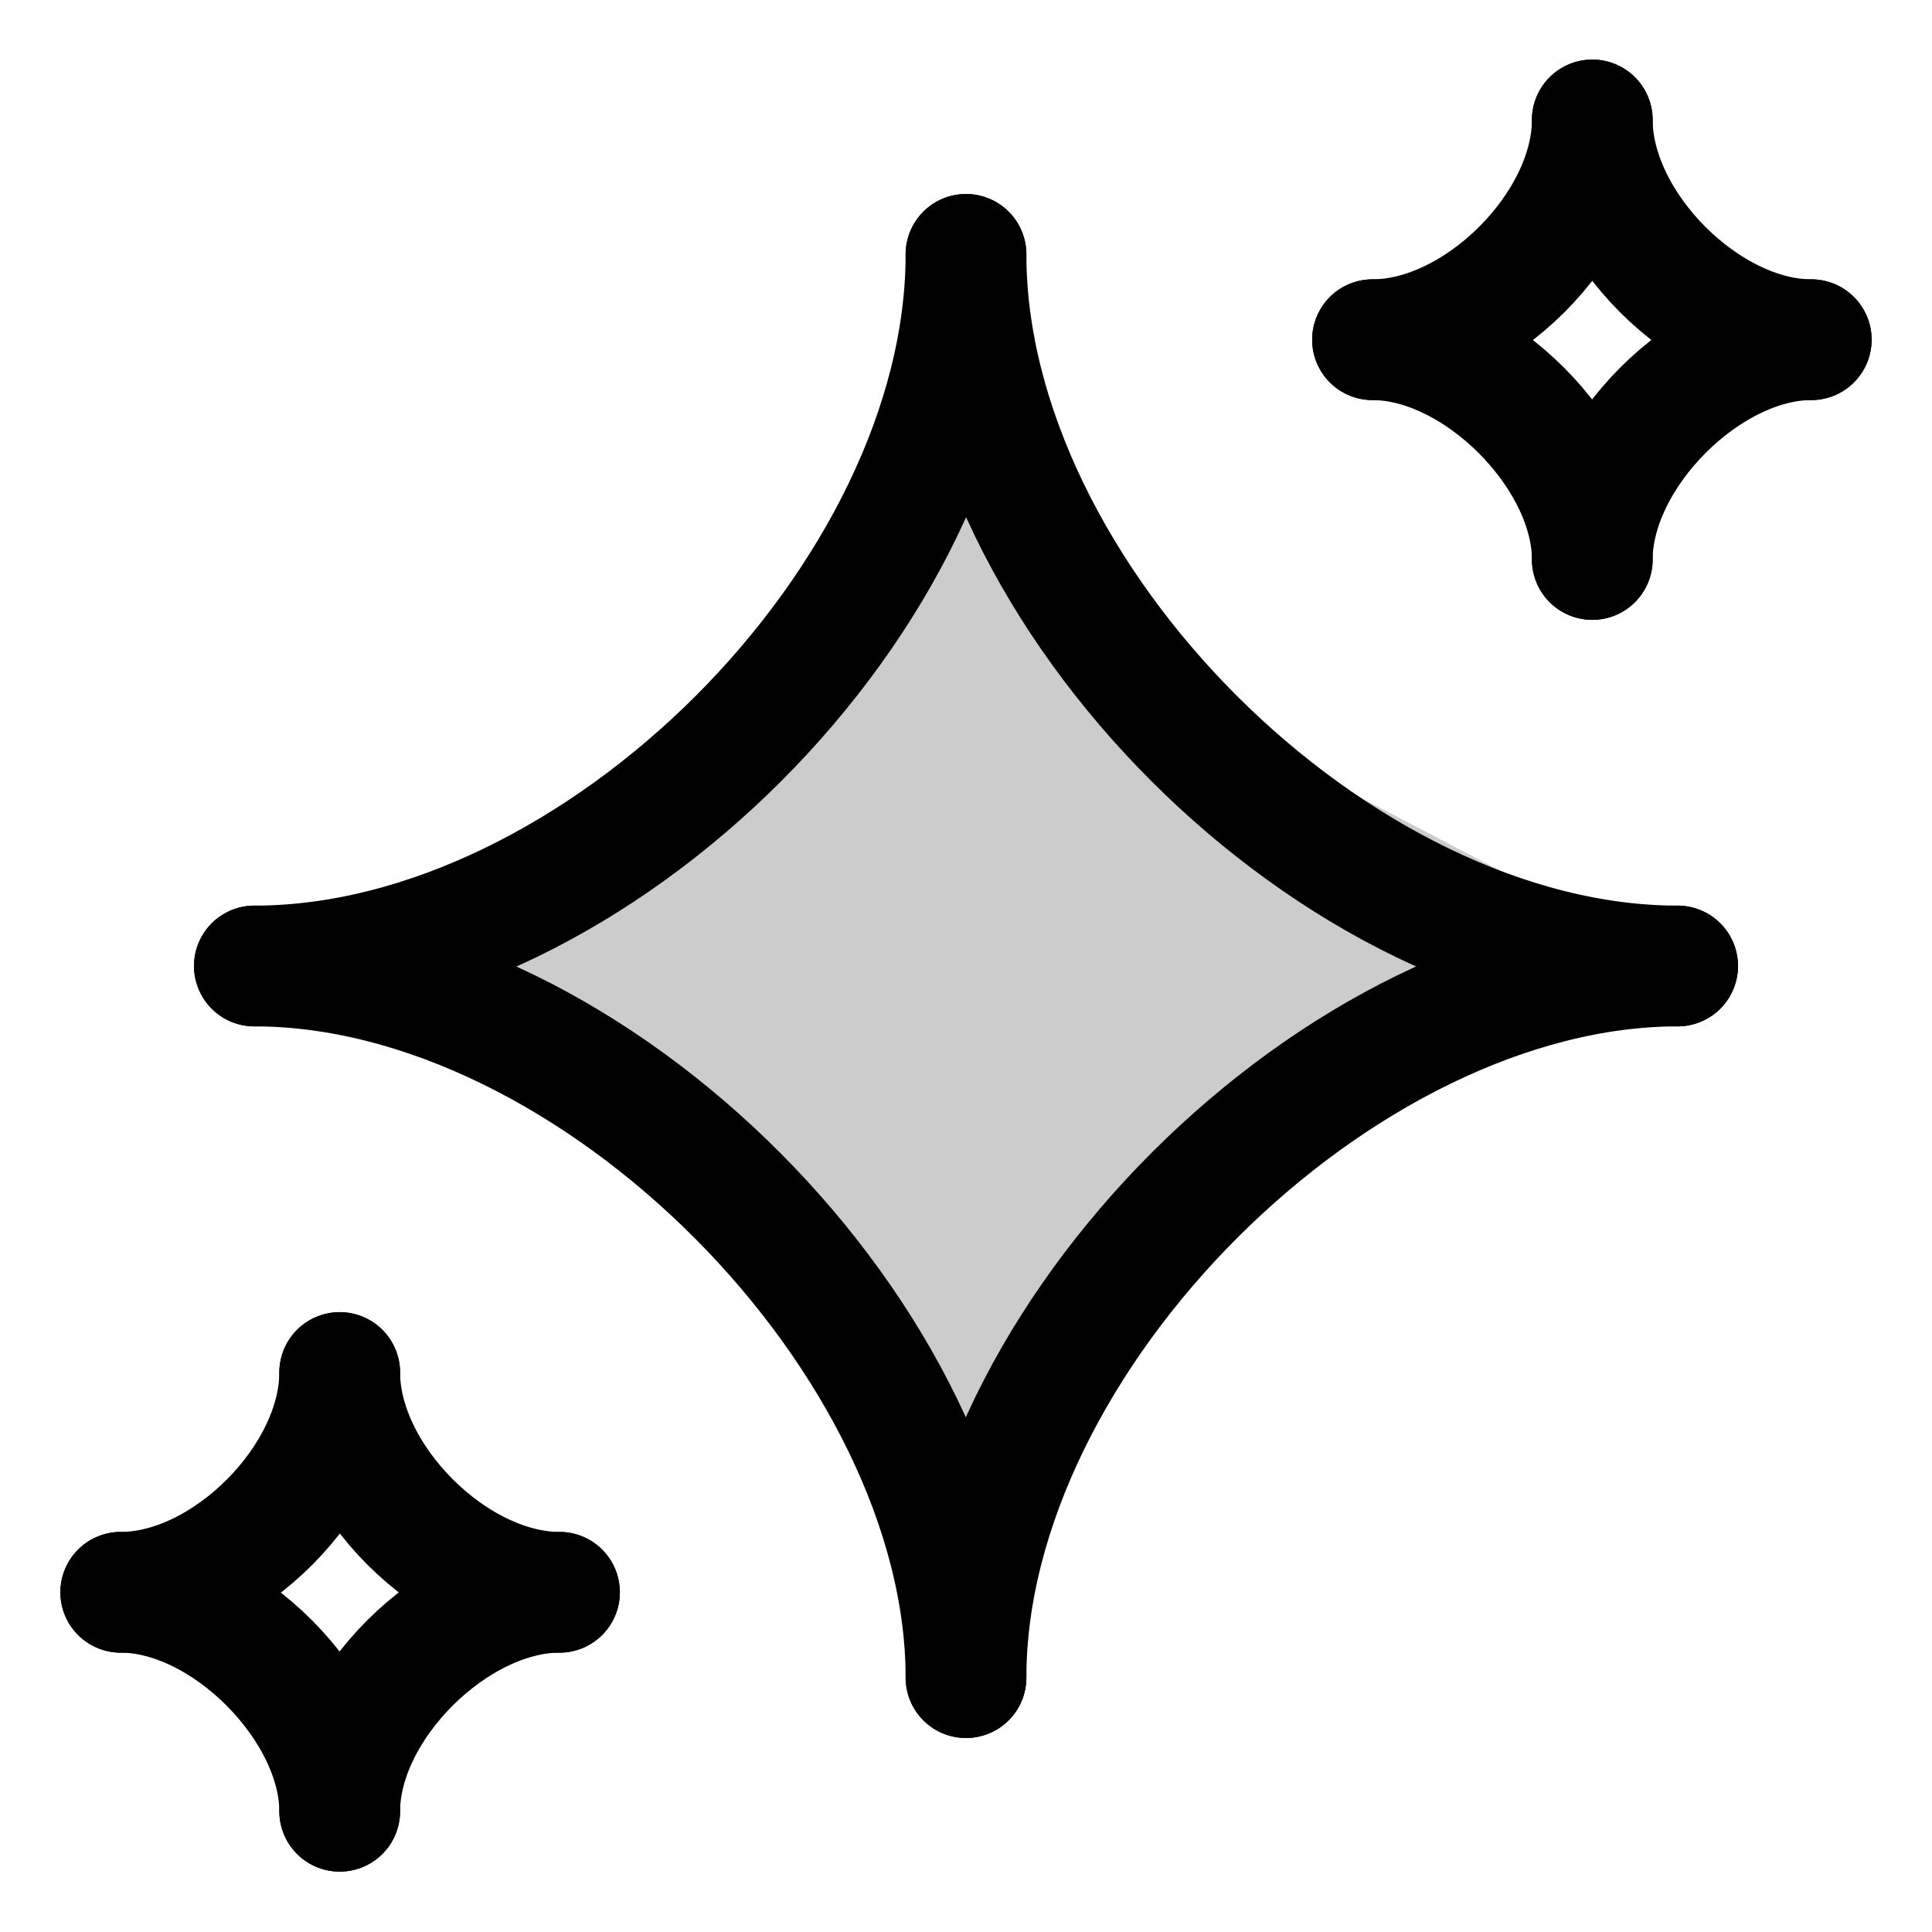
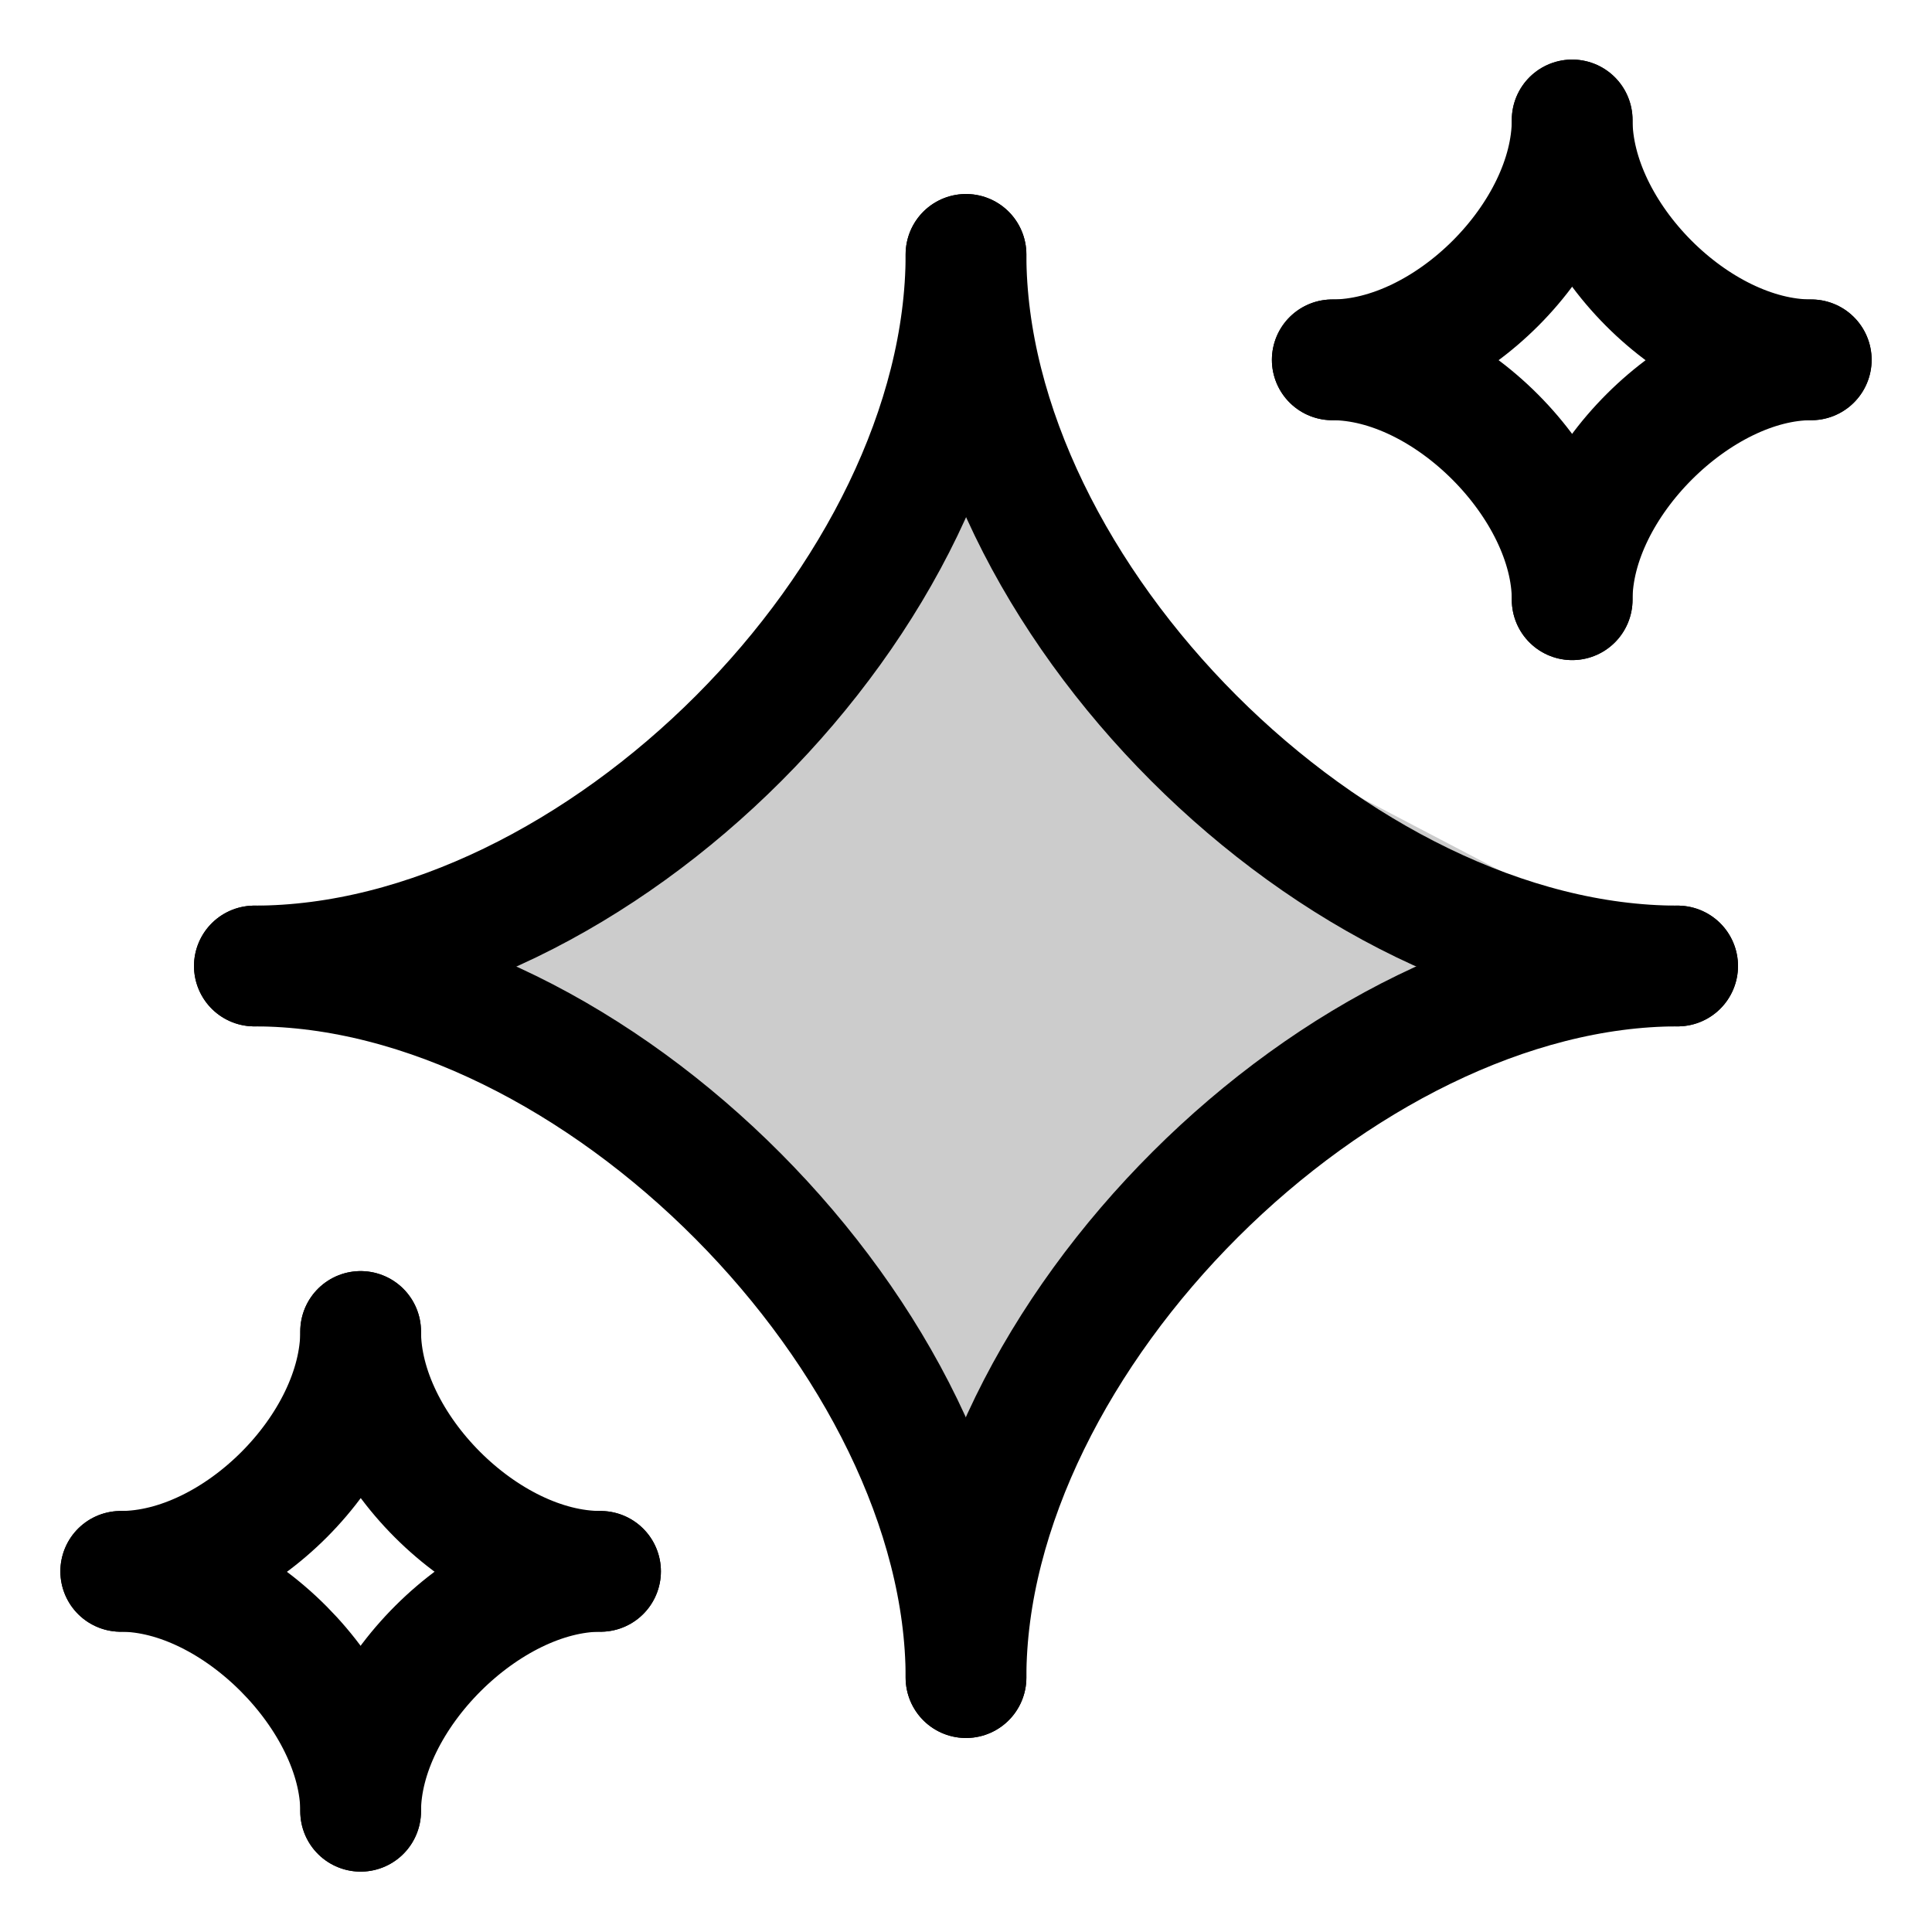
<svg xmlns="http://www.w3.org/2000/svg" width="24" height="24" viewBox="0 0 24 24" fill="none">
  <path opacity=".2" d="M14.88 8.85 12 3.99 9.26 8.5 4.03 12l5.23 2.9L12 20.67l2.88-5.77 5.52-3.16z" fill="currentColor" />
  <path d="M3.16 12C7.42 12 12 7.4 12 3.16" stroke="currentColor" stroke-width="1.5" stroke-linecap="round" stroke-linejoin="round" />
  <path d="M20.84 12C16.6 12 12 7.4 12 3.16" stroke="currentColor" stroke-width="1.5" stroke-linecap="round" stroke-linejoin="round" />
  <path d="M3.16 12C7.4 12 12 16.68 12 20.84" stroke="currentColor" stroke-width="1.5" stroke-linecap="round" stroke-linejoin="round" />
  <path d="M20.84 12C16.65 12 12 16.62 12 20.84" stroke="currentColor" stroke-width="1.5" stroke-linecap="round" stroke-linejoin="round" />
-   <path d="M17.05 4.22c1.31 0 2.73-1.42 2.73-2.73" stroke="currentColor" stroke-width="1.5" stroke-linecap="round" stroke-linejoin="round" />
-   <path d="M1.5 19.78c1.31 0 2.72-1.42 2.72-2.73" stroke="currentColor" stroke-width="1.5" stroke-linecap="round" stroke-linejoin="round" />
-   <path d="M22.5 4.22c-1.3 0-2.72-1.42-2.72-2.73" stroke="currentColor" stroke-width="1.5" stroke-linecap="round" stroke-linejoin="round" />
-   <path d="M6.95 19.78c-1.31 0-2.73-1.42-2.73-2.73" stroke="currentColor" stroke-width="1.5" stroke-linecap="round" stroke-linejoin="round" />
-   <path d="M17.05 4.22c1.3 0 2.73 1.44 2.73 2.73" stroke="currentColor" stroke-width="1.5" stroke-linecap="round" stroke-linejoin="round" />
-   <path d="M1.5 19.78c1.3 0 2.72 1.44 2.72 2.72" stroke="currentColor" stroke-width="1.5" stroke-linecap="round" stroke-linejoin="round" />
-   <path d="M22.5 4.22c-1.29 0-2.72 1.43-2.72 2.73" stroke="currentColor" stroke-width="1.5" stroke-linecap="round" stroke-linejoin="round" />
-   <path d="M6.95 19.78c-1.3 0-2.73 1.42-2.73 2.72" stroke="currentColor" stroke-width="1.5" stroke-linecap="round" stroke-linejoin="round" />
+   <path d="M16.55 4.47c1.44 0 2.98-1.55 2.98-2.98" stroke="currentColor" stroke-width="1.5" stroke-linecap="round" stroke-linejoin="round" />
+   <path d="M1.5 19.52c1.44 0 2.98-1.55 2.98-2.98" stroke="currentColor" stroke-width="1.5" stroke-linecap="round" stroke-linejoin="round" />
+   <path d="M22.5 4.47c-1.43 0-2.97-1.55-2.97-2.98" stroke="currentColor" stroke-width="1.5" stroke-linecap="round" stroke-linejoin="round" />
+   <path d="M7.46 19.52c-1.43 0-2.98-1.55-2.98-2.98" stroke="currentColor" stroke-width="1.5" stroke-linecap="round" stroke-linejoin="round" />
+   <path d="M16.55 4.47c1.43 0 2.98 1.57 2.98 2.98" stroke="currentColor" stroke-width="1.5" stroke-linecap="round" stroke-linejoin="round" />
+   <path d="M1.5 19.52c1.43 0 2.98 1.58 2.98 2.98" stroke="currentColor" stroke-width="1.5" stroke-linecap="round" stroke-linejoin="round" />
+   <path d="M22.5 4.47c-1.4 0-2.97 1.55-2.97 2.98" stroke="currentColor" stroke-width="1.5" stroke-linecap="round" stroke-linejoin="round" />
+   <path d="M7.46 19.52c-1.41 0-2.98 1.56-2.98 2.98" stroke="currentColor" stroke-width="1.5" stroke-linecap="round" stroke-linejoin="round" />
</svg>
